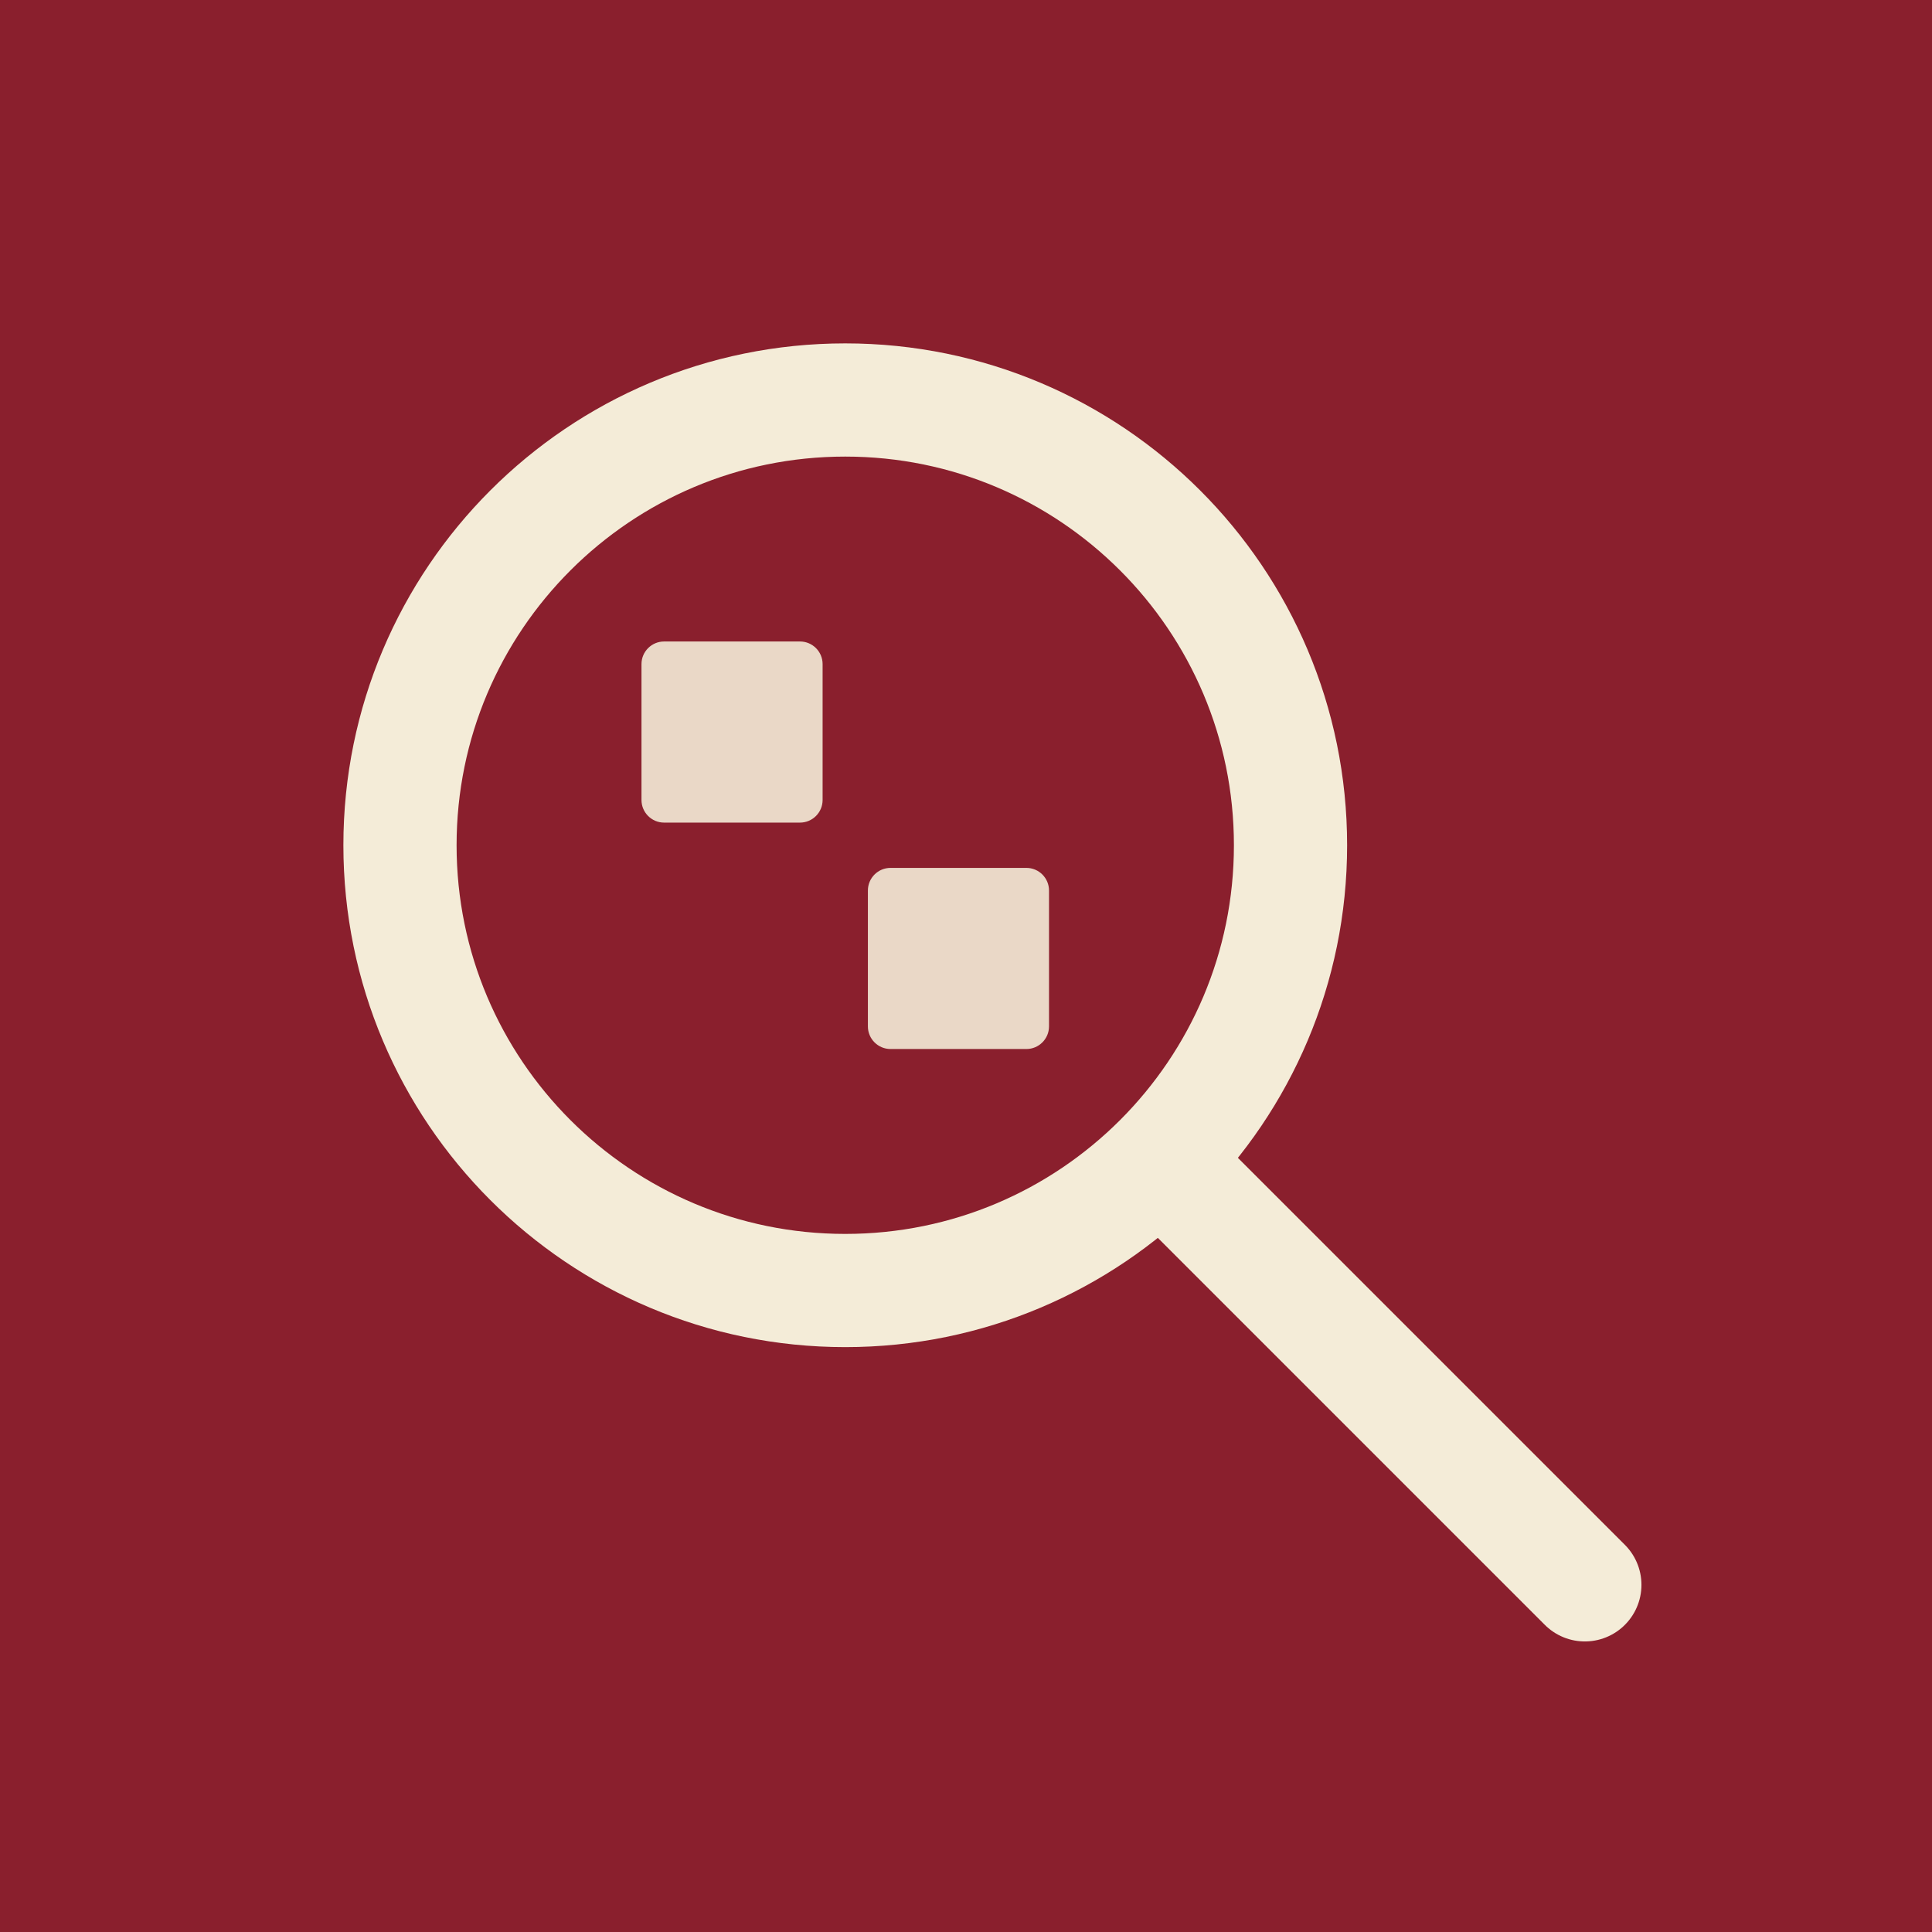
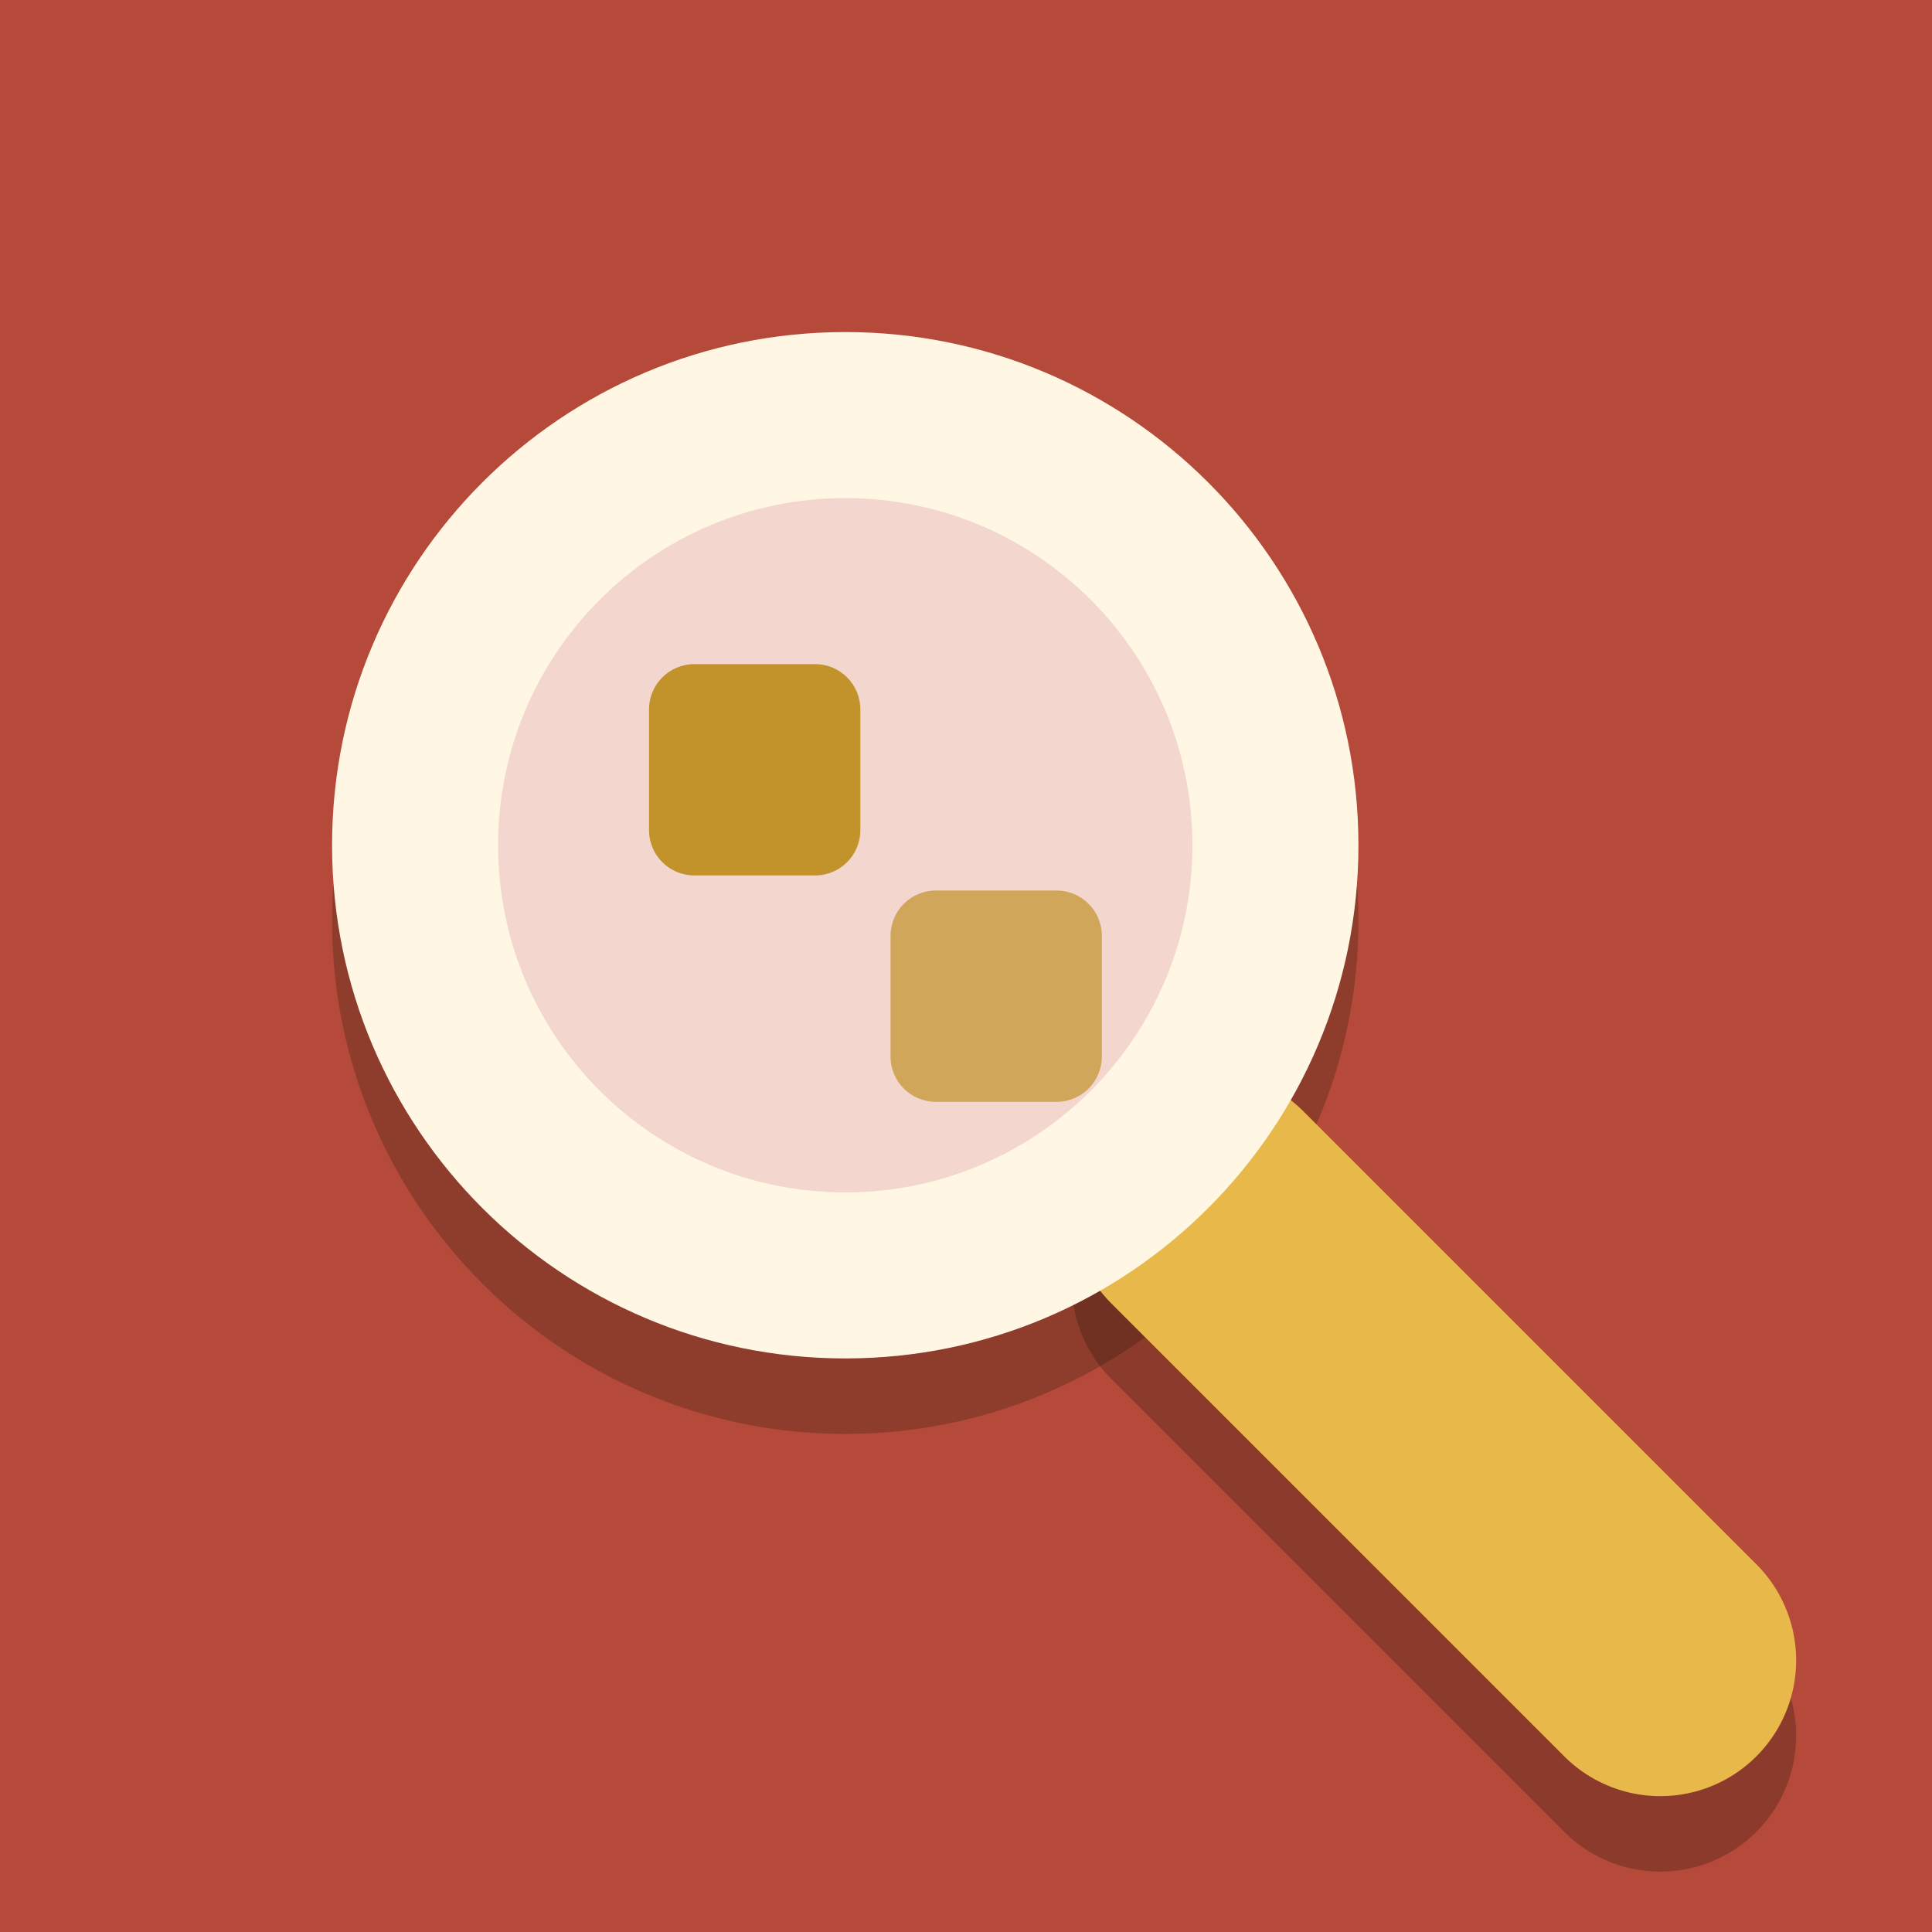
- <svg xmlns="http://www.w3.org/2000/svg" viewBox="0 0 512 512">
-   <rect width="512" height="512" fill="#8a1f2d" />
-   <g fill="none" stroke="#f4ecd8" stroke-width="30" stroke-linecap="round">
-     <circle cx="224" cy="224" r="118" />
-     <path d="M312 312l108 108" />
+ <svg xmlns="http://www.w3.org/2000/svg" width="512" height="512" viewBox="0 0 64 64">
+   <rect width="64" height="64" fill="#b5493a" />
+   <g transform="translate(0 2.5)" fill="rgba(40,25,10,.28)">
+     <circle cx="28" cy="28" r="17" />
+     <path d="M40 40L55 55" stroke="rgba(40,25,10,.3)" stroke-width="9" stroke-linecap="round" />
  </g>
-   <g fill="#f4ecd8" opacity=".9">
-     <rect x="170" y="170" width="48" height="48" rx="6" />
-     <rect x="230" y="230" width="48" height="48" rx="6" />
-   </g>
+   <path d="M40 40L55 55" stroke="#e8b84a" stroke-width="9" stroke-linecap="round" />
+   <circle cx="28" cy="28" r="17" fill="#fff6e4" />
+   <circle cx="28" cy="28" r="11.5" fill="#f3d6cd" />
+   <rect x="21.5" y="22" width="7" height="7" rx="1.5" fill="#c2932a" />
+   <rect x="29.5" y="29.5" width="7" height="7" rx="1.5" fill="#c2932a" opacity=".7" />
</svg>
